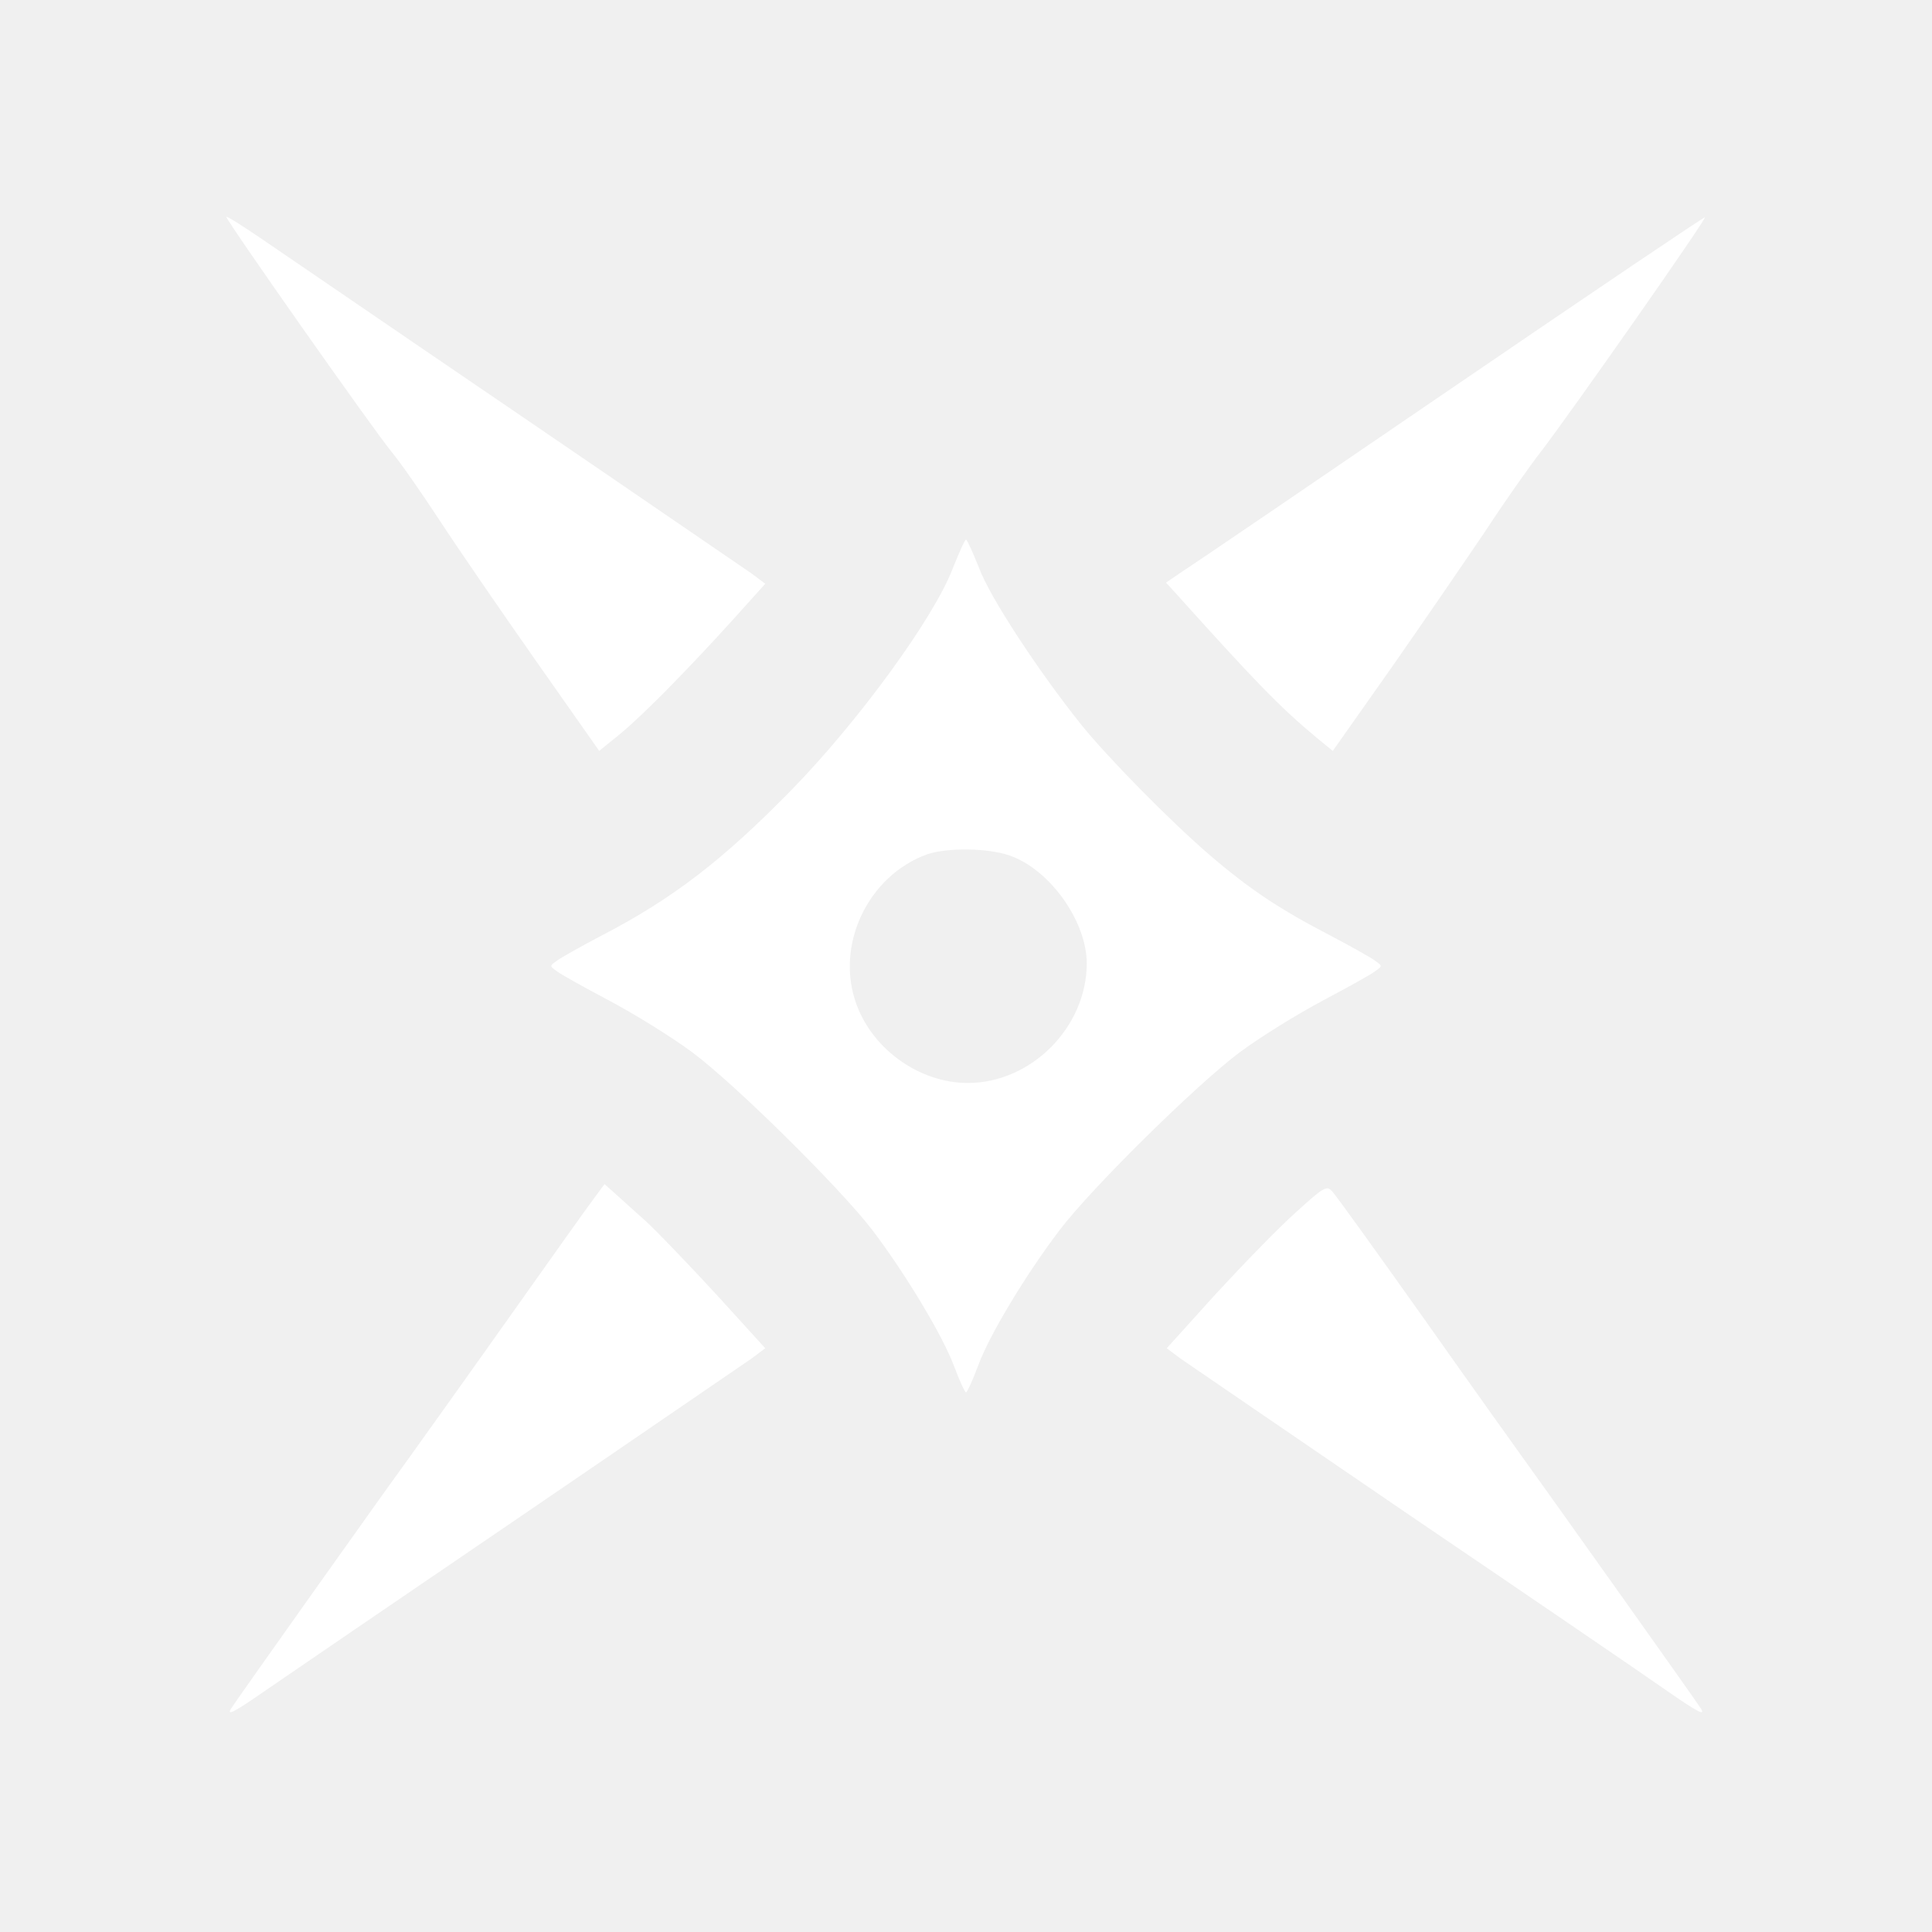
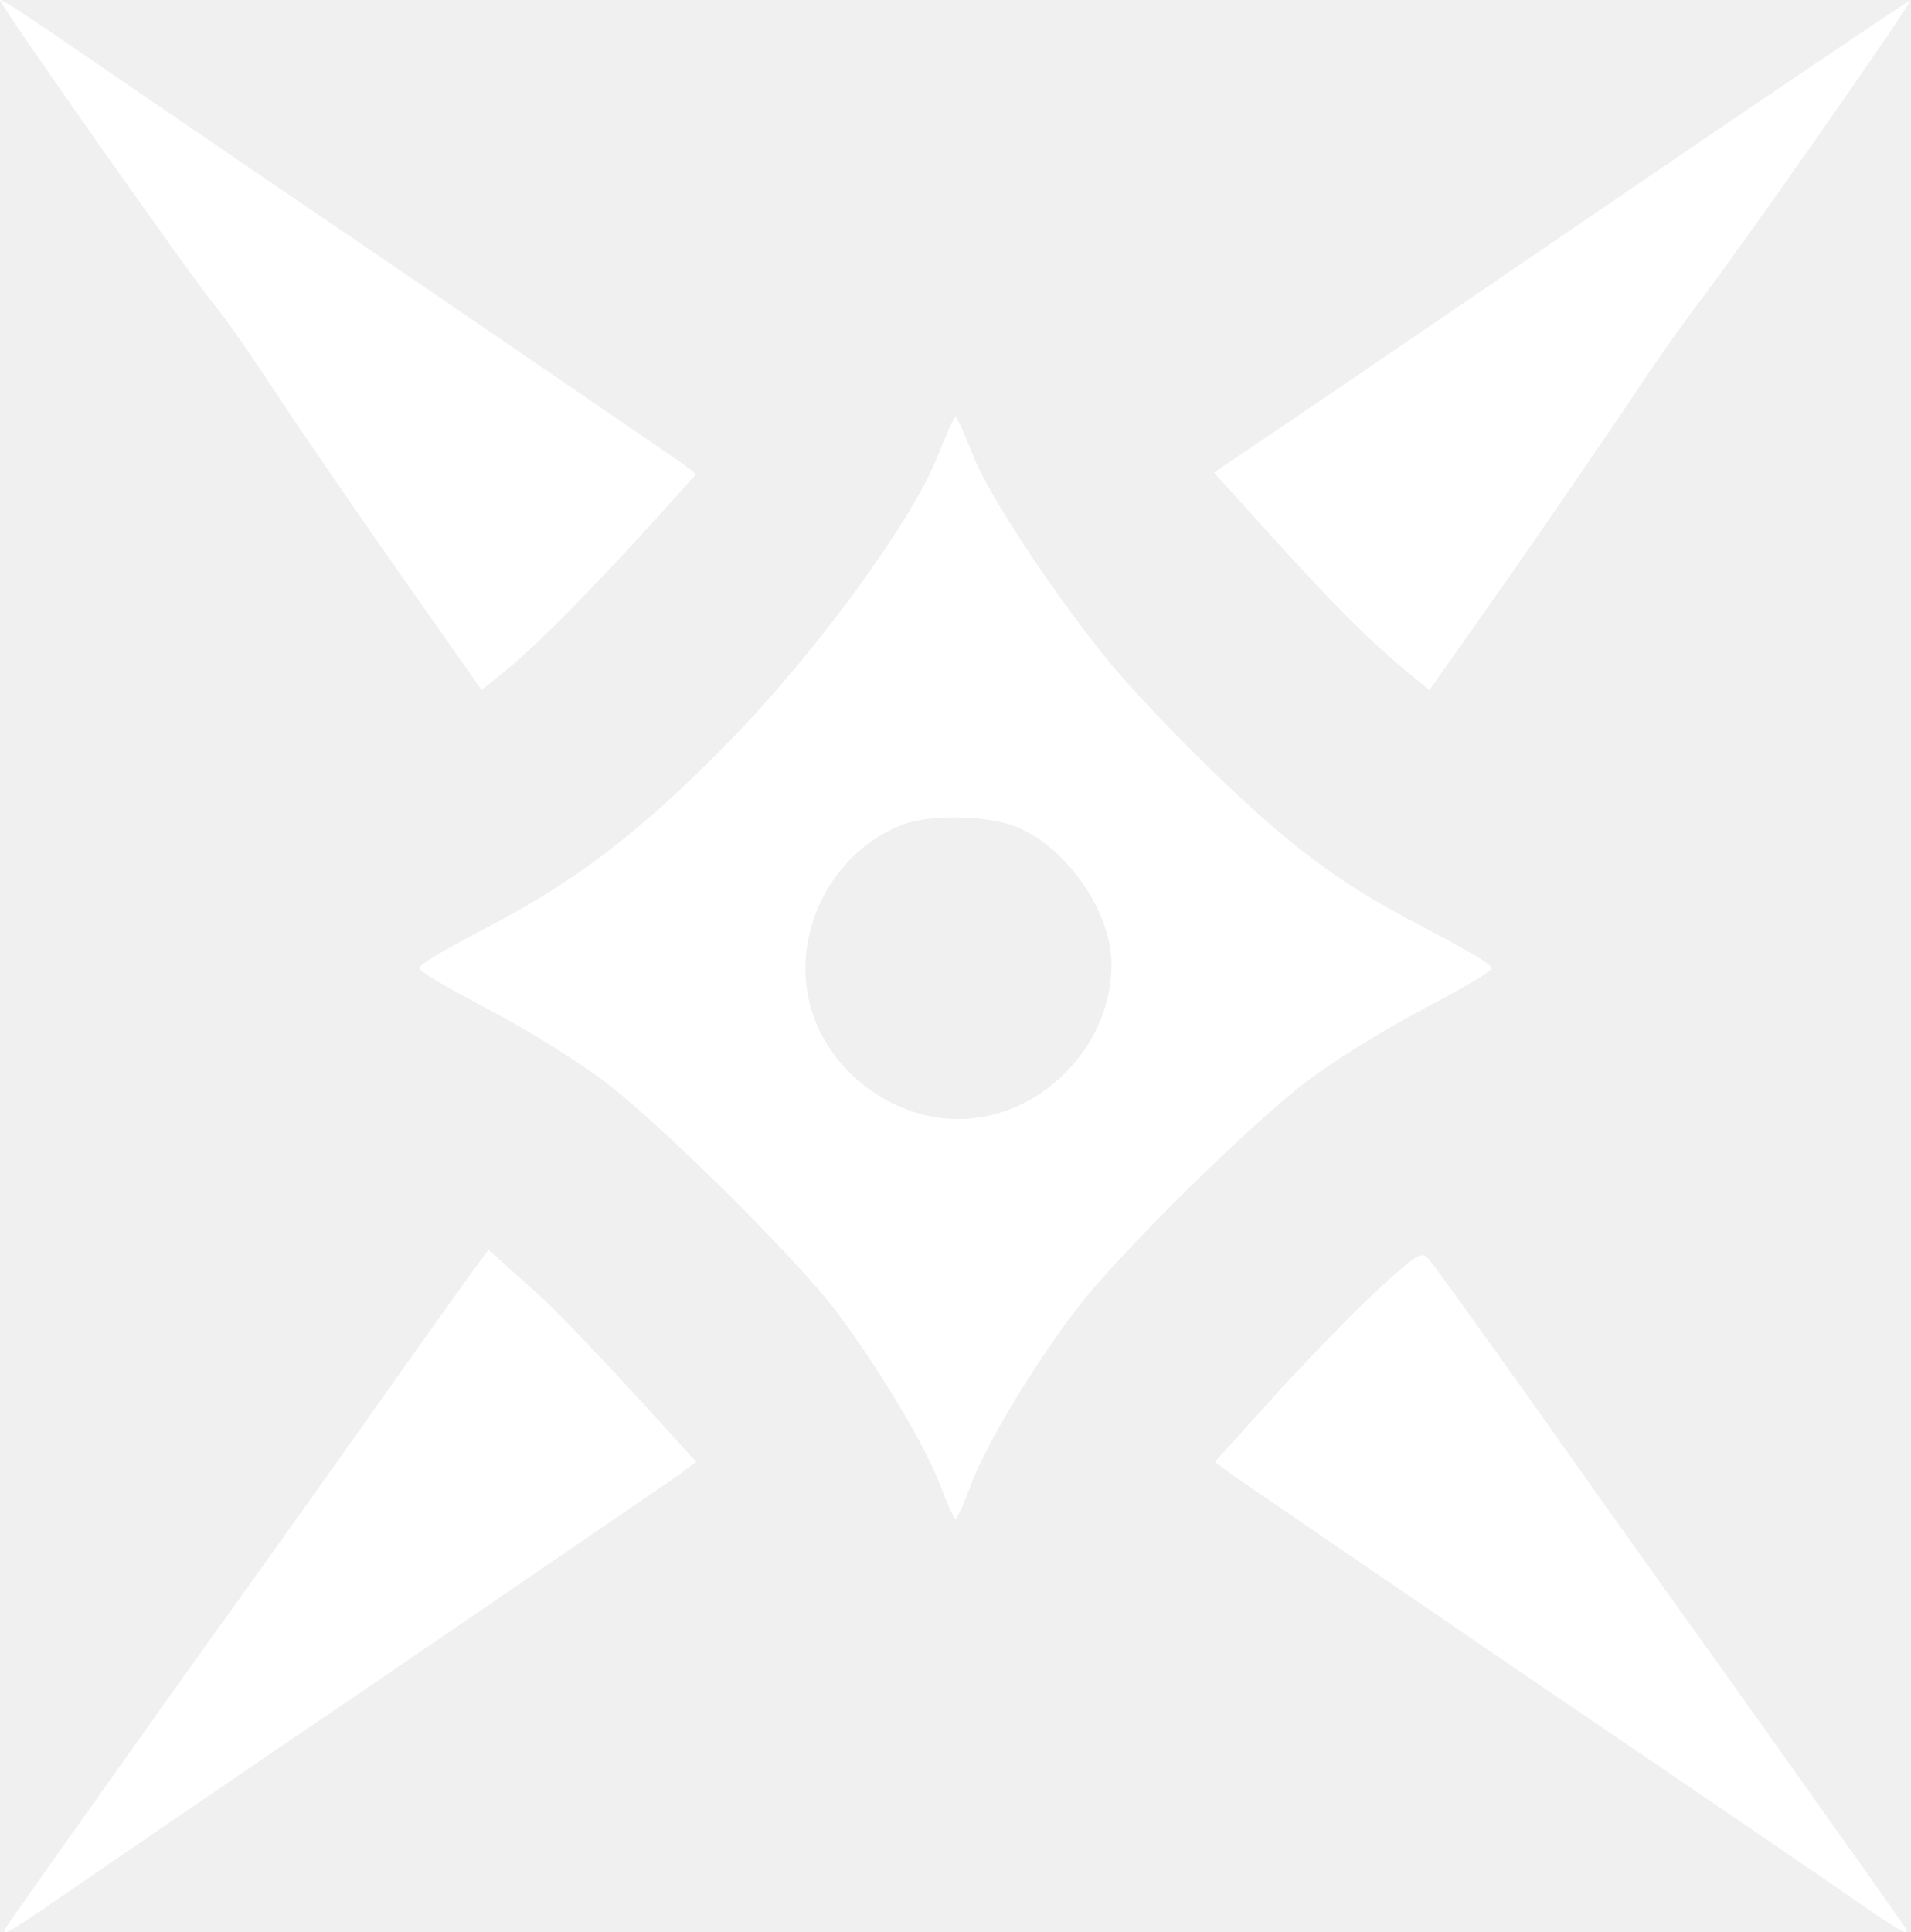
- <svg xmlns="http://www.w3.org/2000/svg" version="1.0" width="512pt" height="512pt" viewBox="0 0 512 512" preserveAspectRatio="xMidYMid meet">
-   <g transform="translate(0,512) scale(0.1,-0.1)" fill="#ffffff" stroke="none">
-     <path d="M600 4545 c0 -10 388 -562 439 -624 24 -29 80 -110 126 -180 45 -69 159 -235 253 -369 l170 -242 59 48 c64 54 179 171 301 306 l80 89 -36 27 c-21 14 -293 201 -607 415 -313 213 -618 422 -677 462 -60 41 -108 72 -108 68z" />
-     <path d="M3850 4093 c-366 -250 -686 -468 -713 -485 l-47 -32 23 -25 c211 -235 279 -305 375 -385 l44 -36 160 227 c88 126 198 287 246 358 47 72 113 166 147 210 79 103 438 615 433 619 -1 2 -302 -201 -668 -451z" />
-     <path d="M2525 3614 c-49 -130 -250 -406 -428 -588 -182 -186 -315 -288 -502 -385 -55 -29 -109 -59 -119 -67 -20 -14 -20 -14 0 -28 10 -8 73 -43 139 -78 66 -35 165 -96 220 -137 114 -85 392 -360 477 -471 88 -116 185 -278 215 -357 15 -40 30 -73 33 -73 3 0 18 33 33 73 29 79 126 240 215 357 84 111 362 385 477 471 55 41 154 102 220 137 66 35 129 70 139 78 20 14 20 14 0 28 -10 8 -64 38 -119 67 -133 69 -213 122 -318 212 -107 92 -272 260 -342 347 -115 144 -242 338 -270 414 -17 42 -32 76 -35 76 -3 0 -18 -34 -35 -76z m150 -761 c106 -36 205 -174 205 -286 0 -169 -147 -317 -315 -317 -126 0 -249 86 -294 205 -60 157 28 344 186 401 53 18 160 17 218 -3z" />
-     <path d="M1577 1948 c-14 -18 -122 -170 -241 -338 -119 -168 -233 -327 -253 -355 -65 -89 -452 -634 -470 -662 -14 -22 7 -11 92 48 61 42 367 251 680 464 314 214 586 401 607 415 l36 27 -131 144 c-73 79 -157 167 -187 194 -30 27 -67 60 -81 73 l-27 24 -25 -34z" />
-     <path d="M3435 1908 c-44 -39 -139 -137 -212 -216 l-131 -145 36 -27 c20 -14 294 -201 607 -415 314 -213 620 -422 680 -464 85 -59 106 -70 92 -48 -18 28 -405 572 -470 662 -20 28 -139 194 -263 370 -125 176 -234 328 -243 337 -15 17 -21 14 -96 -54z" />
+ <svg xmlns="http://www.w3.org/2000/svg" version="1.0" width="391.854pt" height="396.267pt" viewBox="0 0 391.854 396.267" preserveAspectRatio="xMidYMid meet">
+   <g transform="translate(-7,408.5372) scale(0.1,-0.1)" fill="#ffffff" stroke="none">
+     <path d="M70 4085 c0 -10 388 -562 439 -624 24 -29 80 -110 126 -180 45 -69 159 -235 253 -369 l170 -242 59 48 c64 54 179 171 301 306 l80 89 -36 27 c-21 14 -293 201 -607 415 -314 213 -618 422 -677 462 -60 41 -108 72 -108 68z" />
+     <path d="M3320 3633 c-366 -250 -686 -468 -713 -485 l-47 -32 23 -25 c211 -235 279 -305 375 -385 l44 -36 160 227 c88 126 198 287 246 358 47 72 113 166 147 210 79 103 438 615 433 619 -1 2 -302 -201 -668 -451z" />
+     <path d="M1995 3154 c-49 -130 -250 -406 -428 -588 -182 -186 -315 -288 -502 -385 -55 -29 -109 -59 -119 -67 -20 -14 -20 -14 0 -28 10 -8 73 -43 139 -78 66 -35 165 -96 220 -137 114 -85 392 -360 477 -471 88 -116 185 -278 215 -357 15 -40 30 -73 33 -73 3 0 18 33 33 73 29 79 126 240 215 357 84 111 362 385 477 471 55 41 154 102 220 137 66 35 129 70 139 78 20 14 20 14 0 28 -10 8 -64 38 -119 67 -133 69 -213 122 -318 212 -107 92 -272 260 -342 347 -115 144 -242 338 -270 414 -17 42 -32 76 -35 76 -3 0 -18 -34 -35 -76z m150 -761 c106 -36 205 -174 205 -286 0 -169 -147 -317 -315 -317 -126 0 -249 86 -294 205 -60 157 28 344 186 401 53 18 160 17 218 -3z" />
+     <path d="M1047 1488 c-14 -18 -122 -170 -241 -338 -119 -168 -233 -327 -253 -355 -65 -89 -452 -634 -470 -662 -14 -22 7 -11 92 48 61 42 366 251 680 464 314 214 586 401 607 415 l36 27 -131 144 c-73 79 -157 167 -187 194 -30 27 -67 60 -81 73 l-27 24 -25 -34z" />
+     <path d="M2905 1448 c-44 -39 -139 -137 -212 -216 l-131 -145 36 -27 c20 -14 294 -201 607 -415 314 -213 620 -422 680 -464 85 -59 106 -70 92 -48 -18 28 -405 572 -470 662 -20 28 -139 194 -263 370 -125 176 -234 328 -243 337 -15 17 -21 14 -96 -54z" />
  </g>
</svg>
